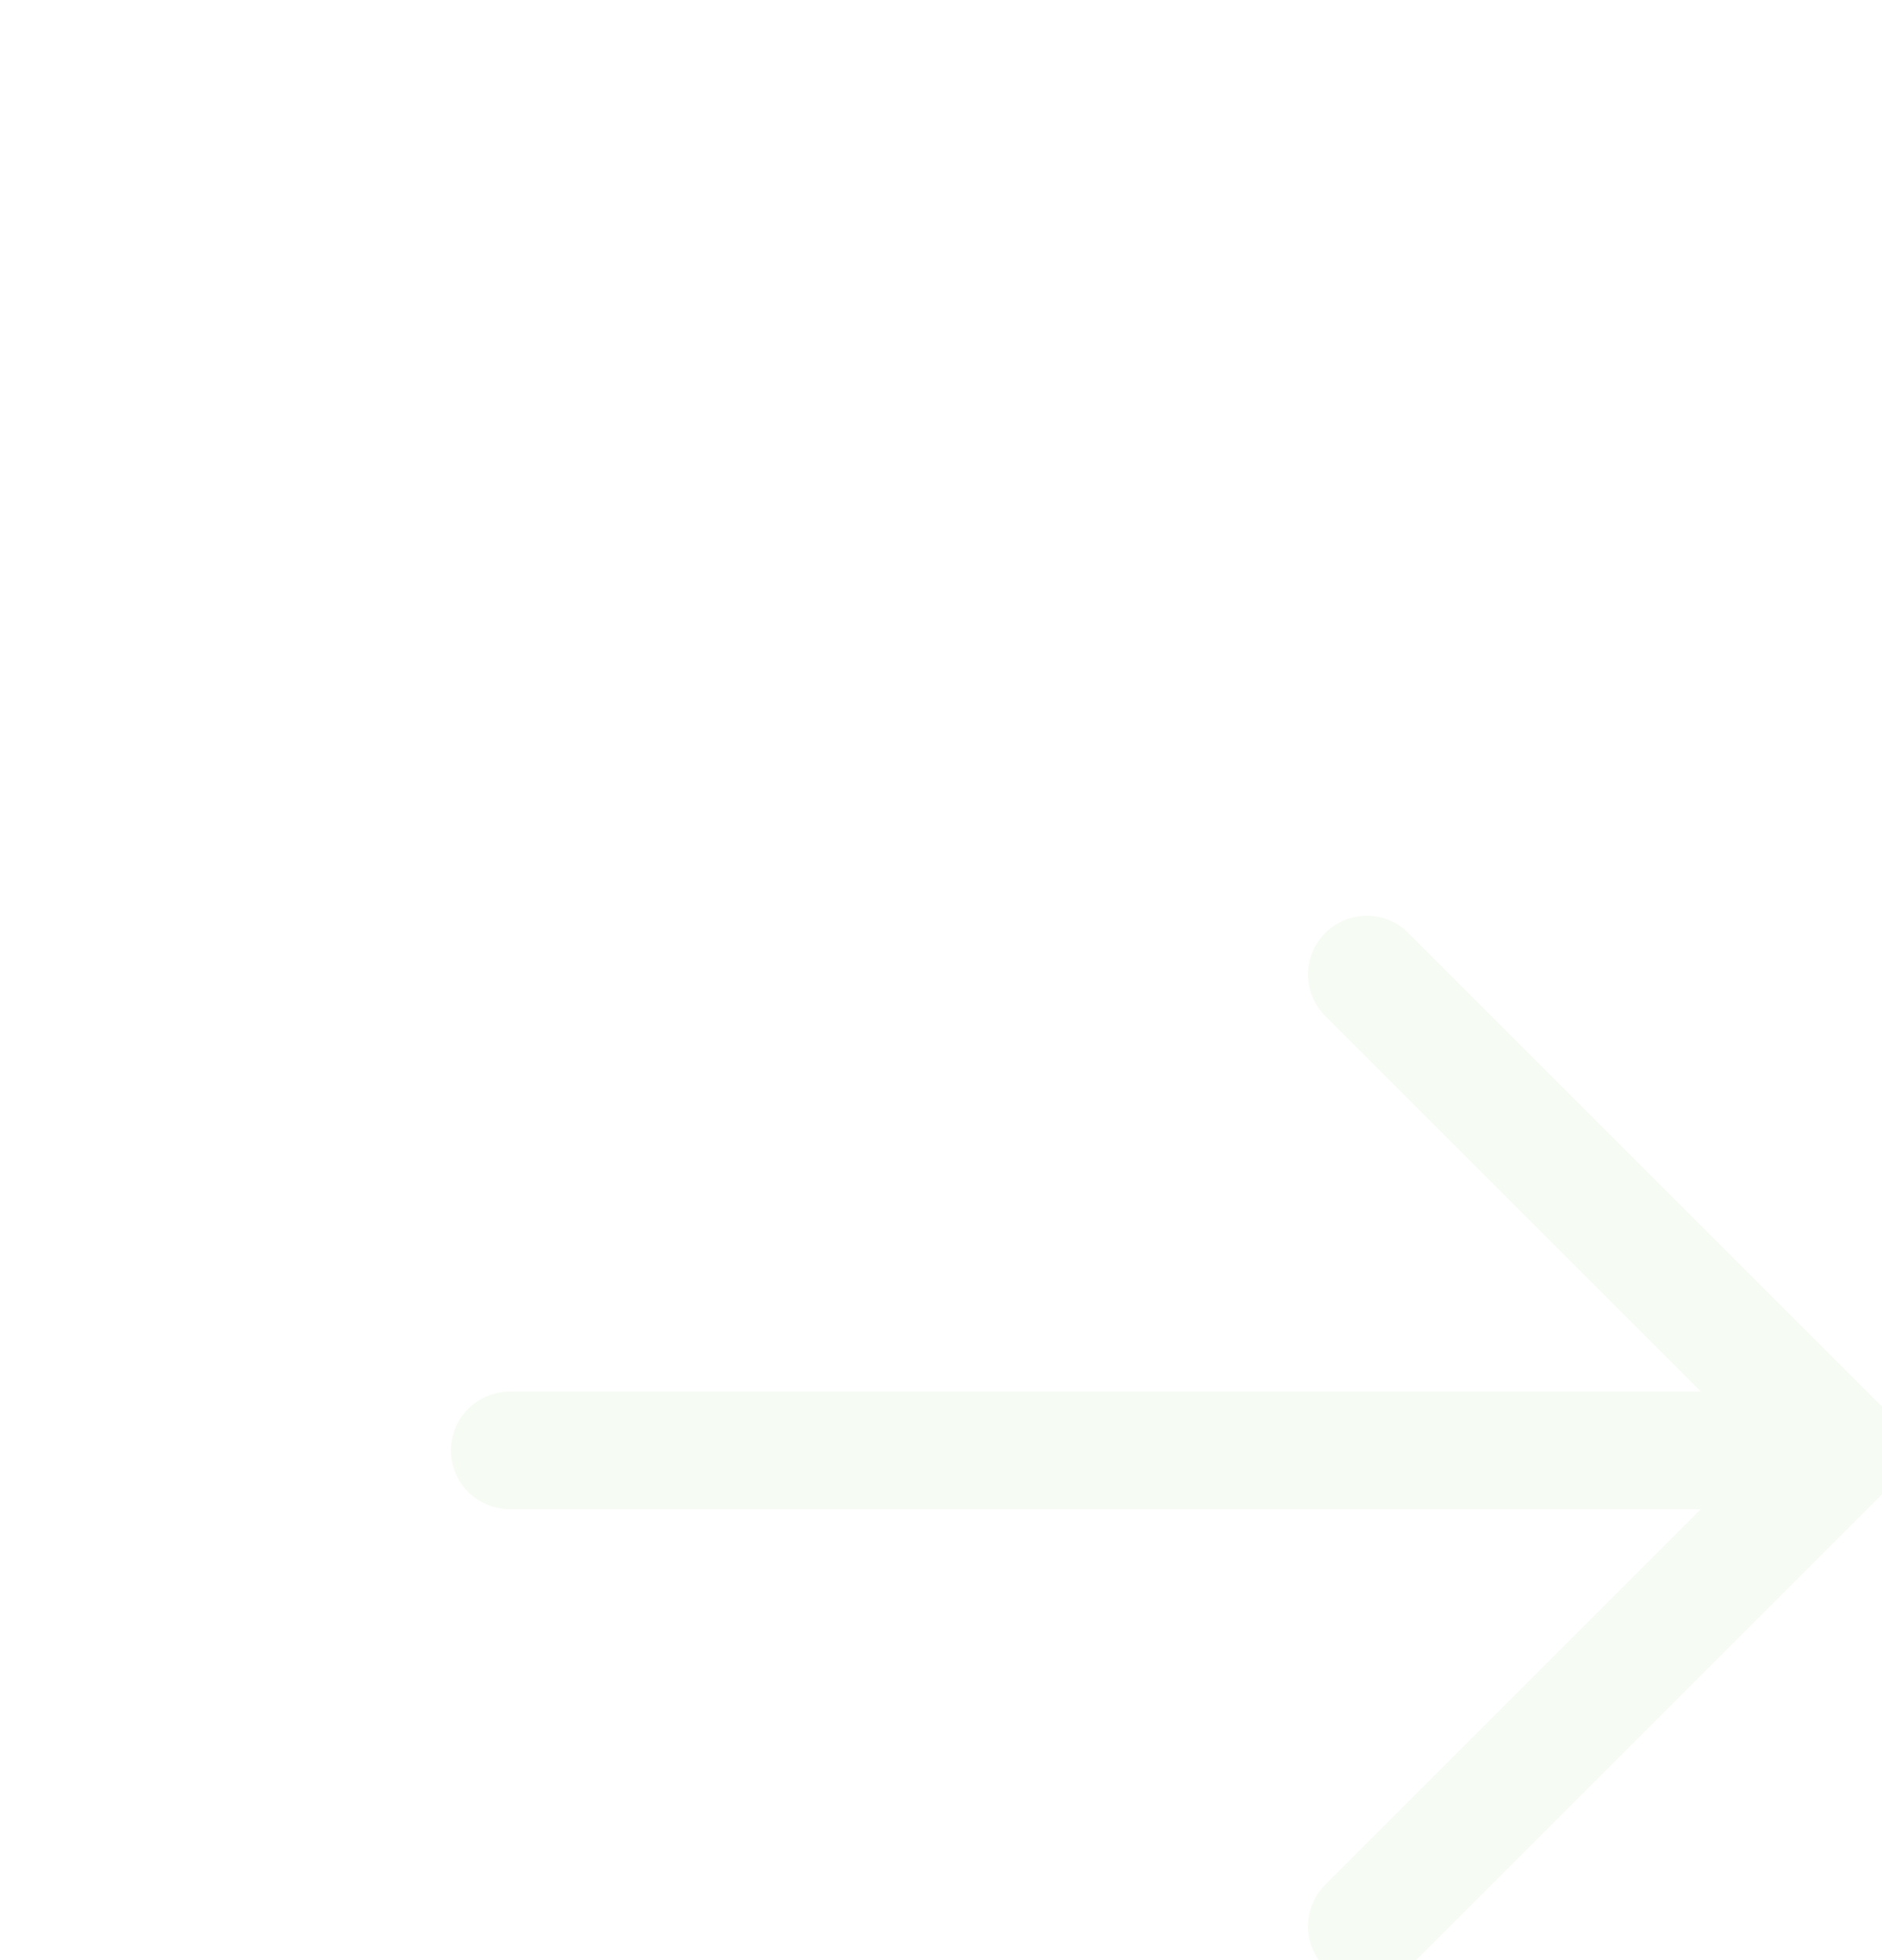
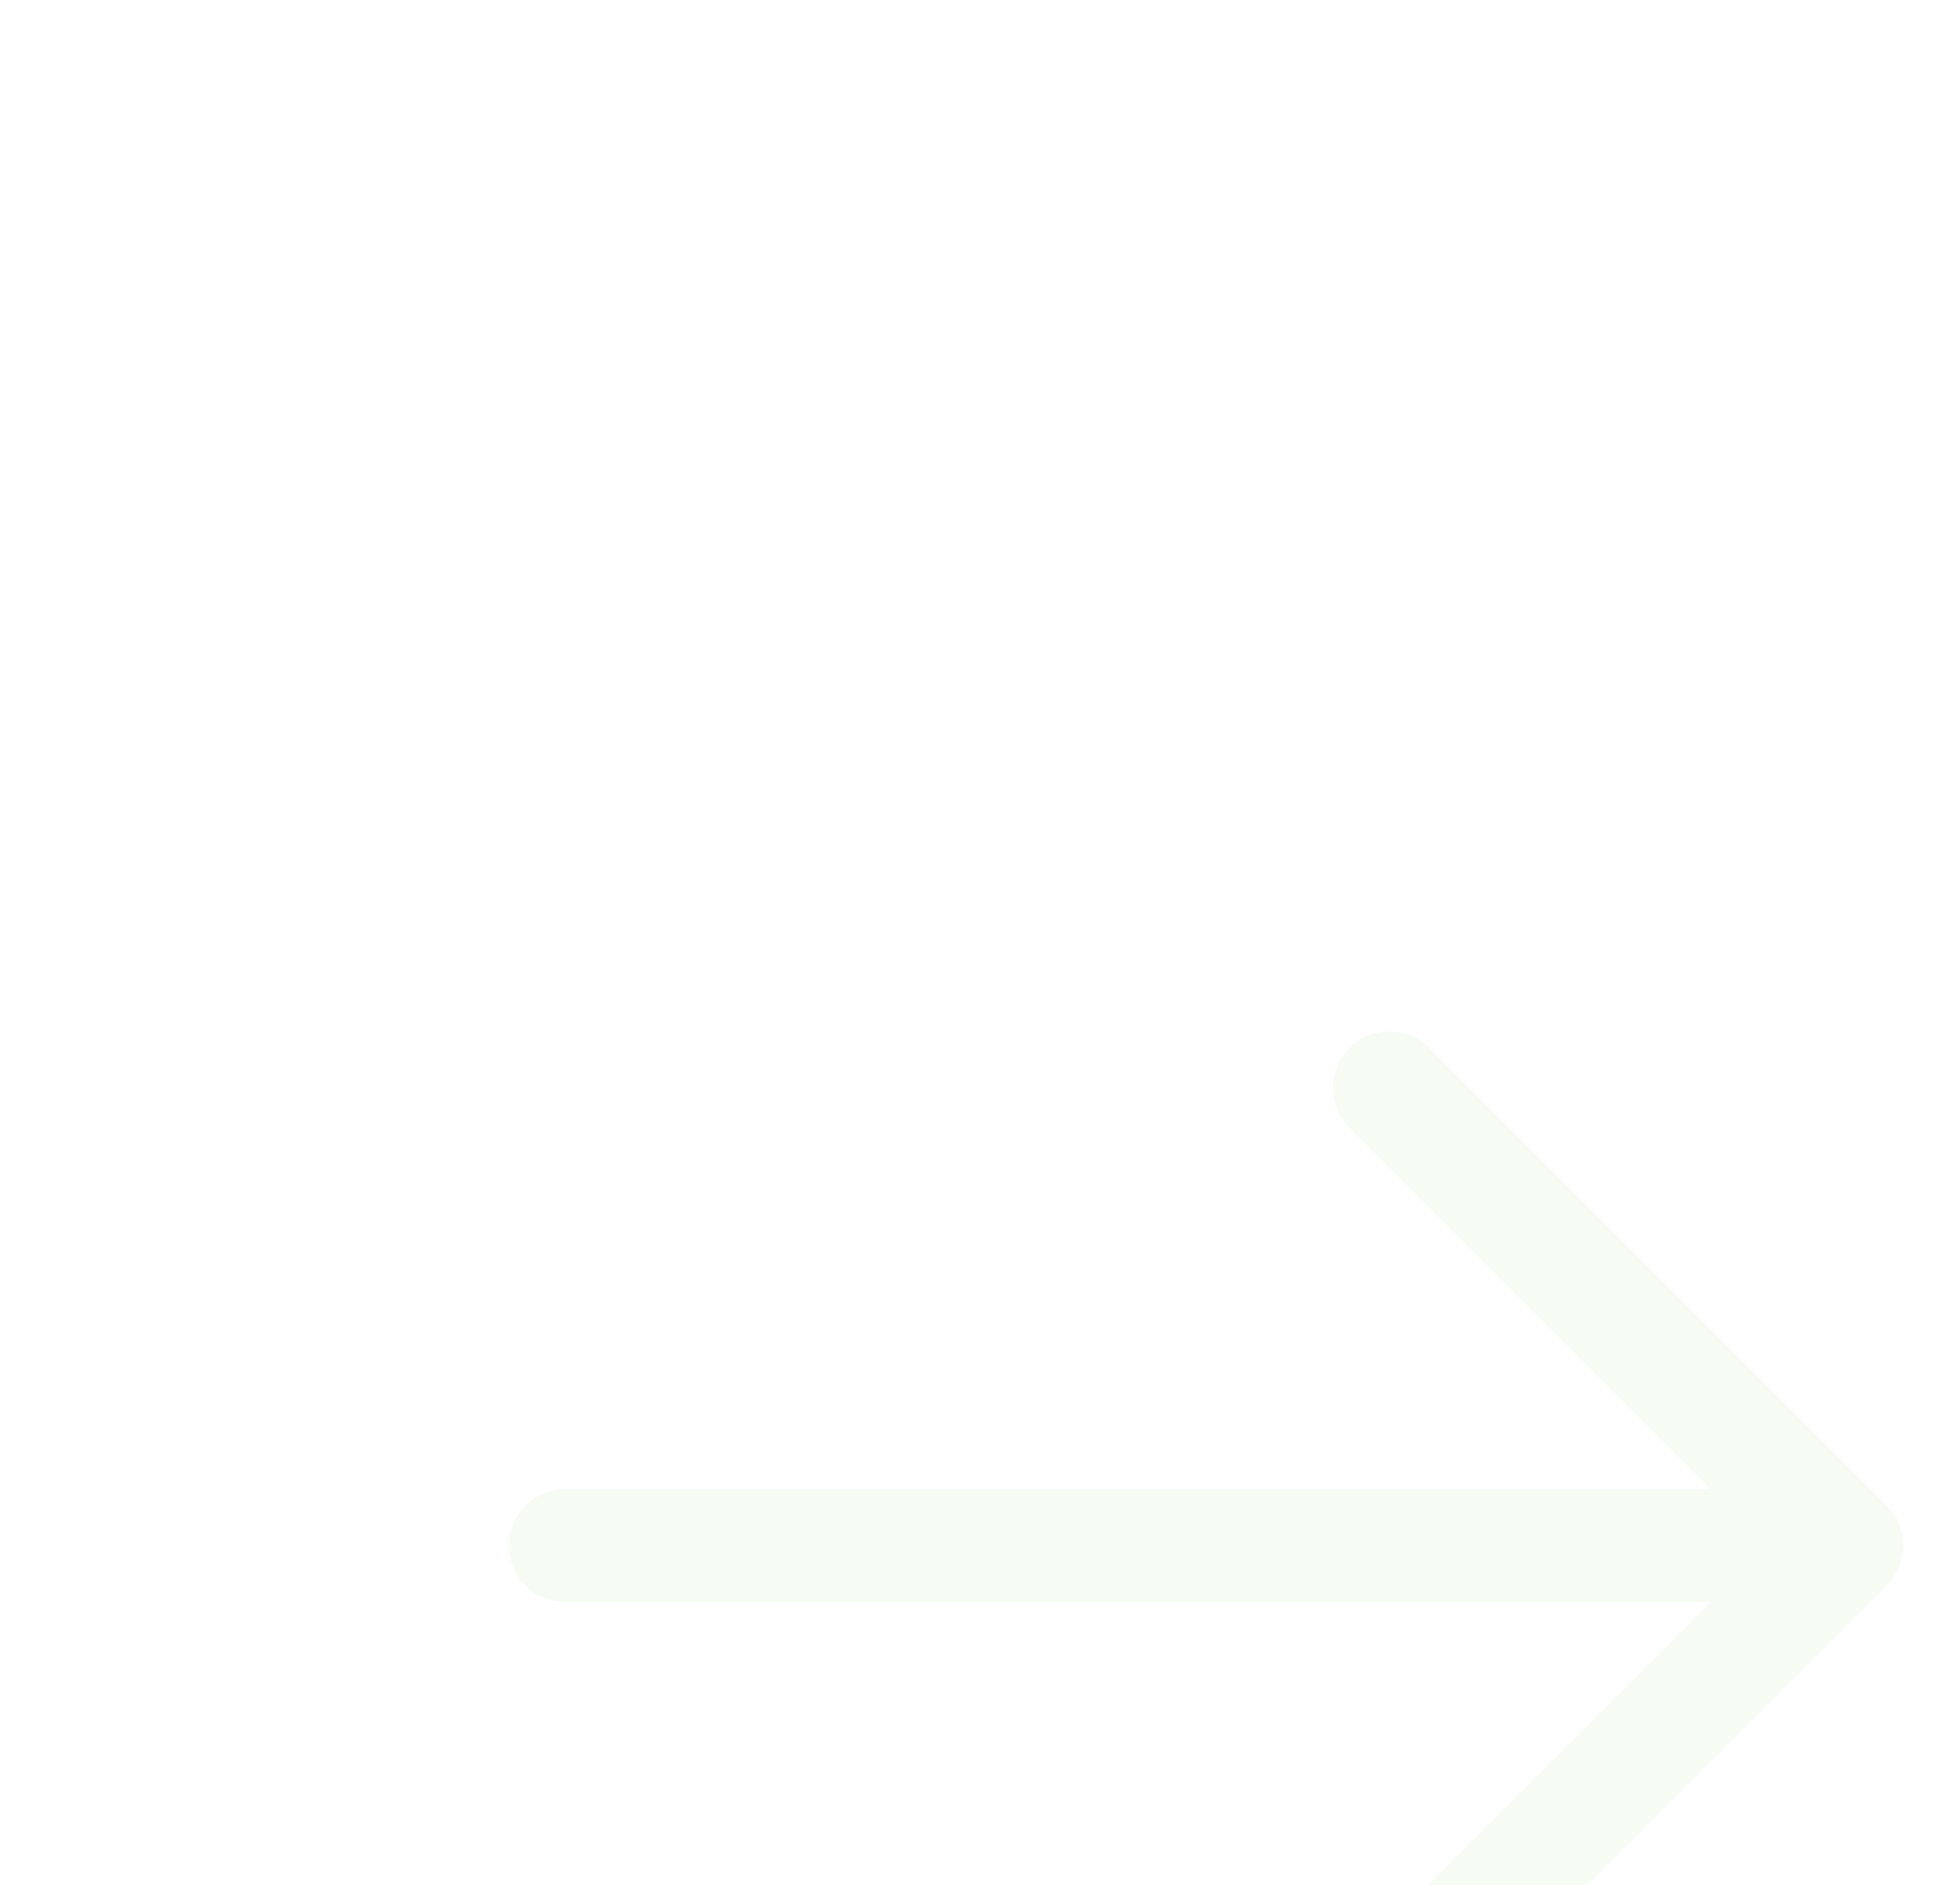
- <svg xmlns="http://www.w3.org/2000/svg" width="24" height="25" viewBox="-3 -6 24 25" fill="none">
+ <svg xmlns="http://www.w3.org/2000/svg" width="26" height="25" viewBox="-3 -8 24 25" fill="none">
  <path d="M14.43 6.43L20.5 12.5L14.43 18.57" stroke="#F6FCF4" stroke-width="1.5" stroke-miterlimit="10" stroke-linecap="round" stroke-linejoin="round" />
  <path d="M3.5 12.5H20.33" stroke="#F6FCF4" stroke-width="1.5" stroke-miterlimit="10" stroke-linecap="round" stroke-linejoin="round" />
</svg>
